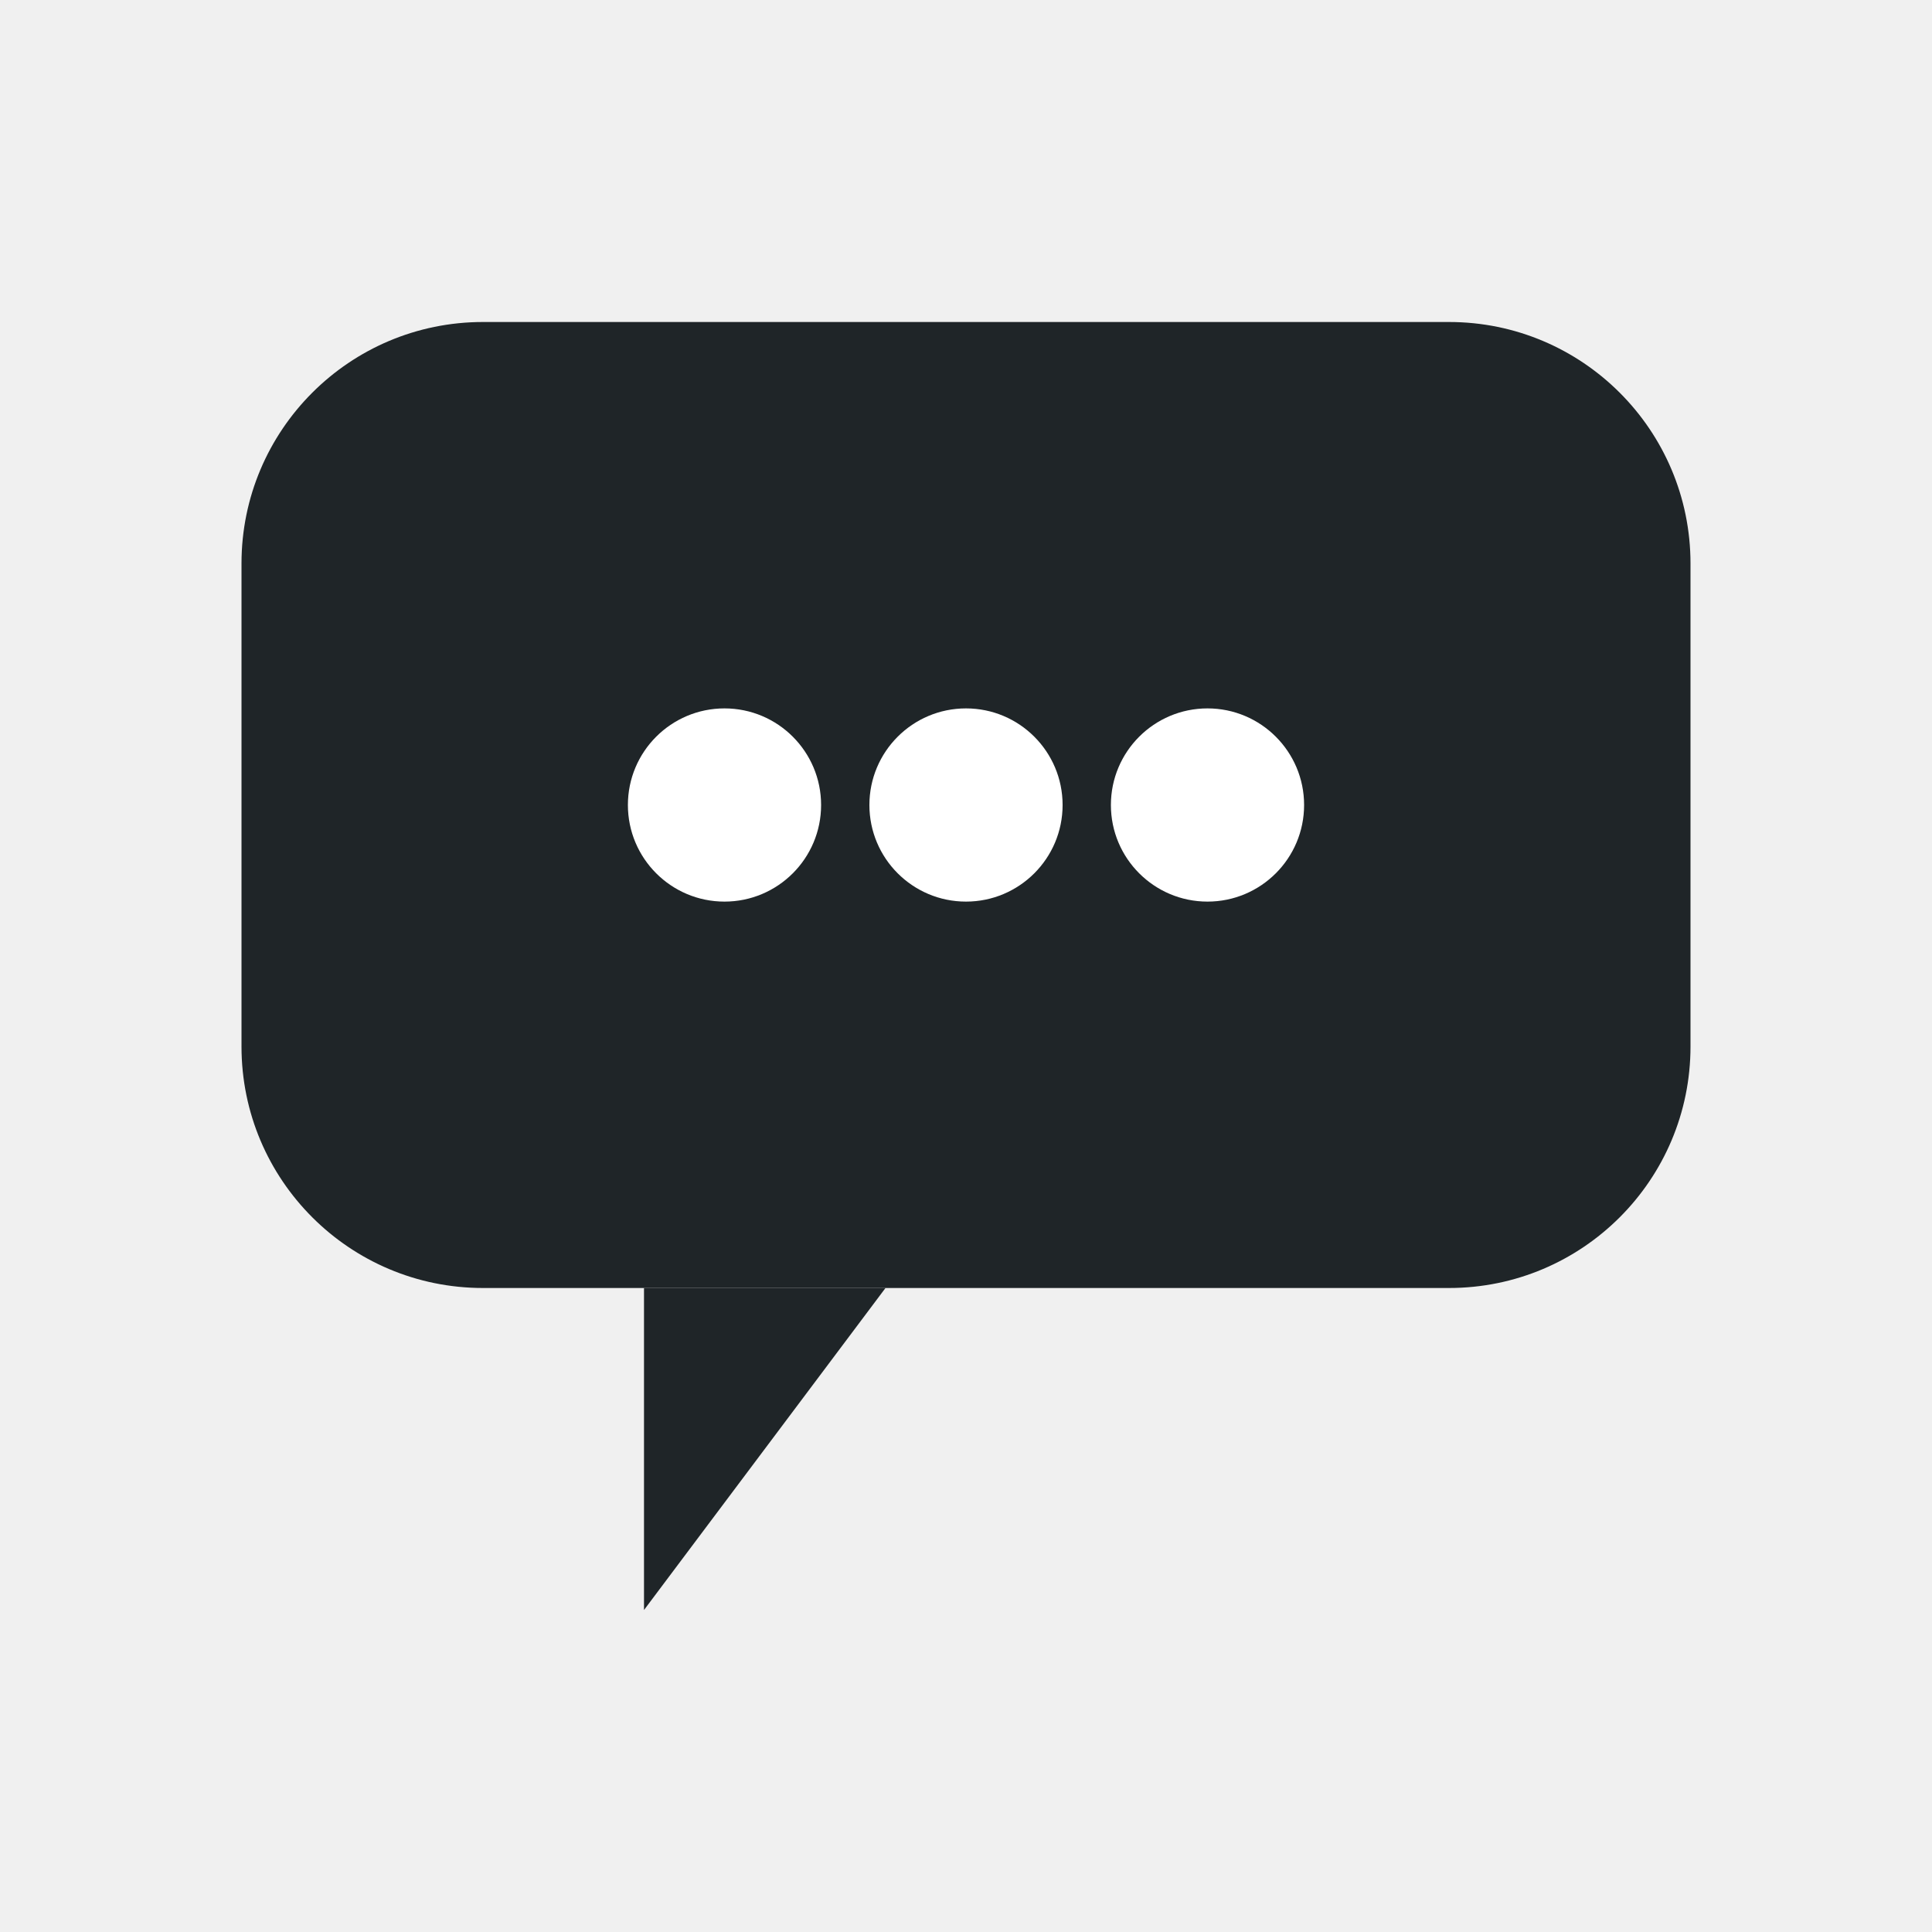
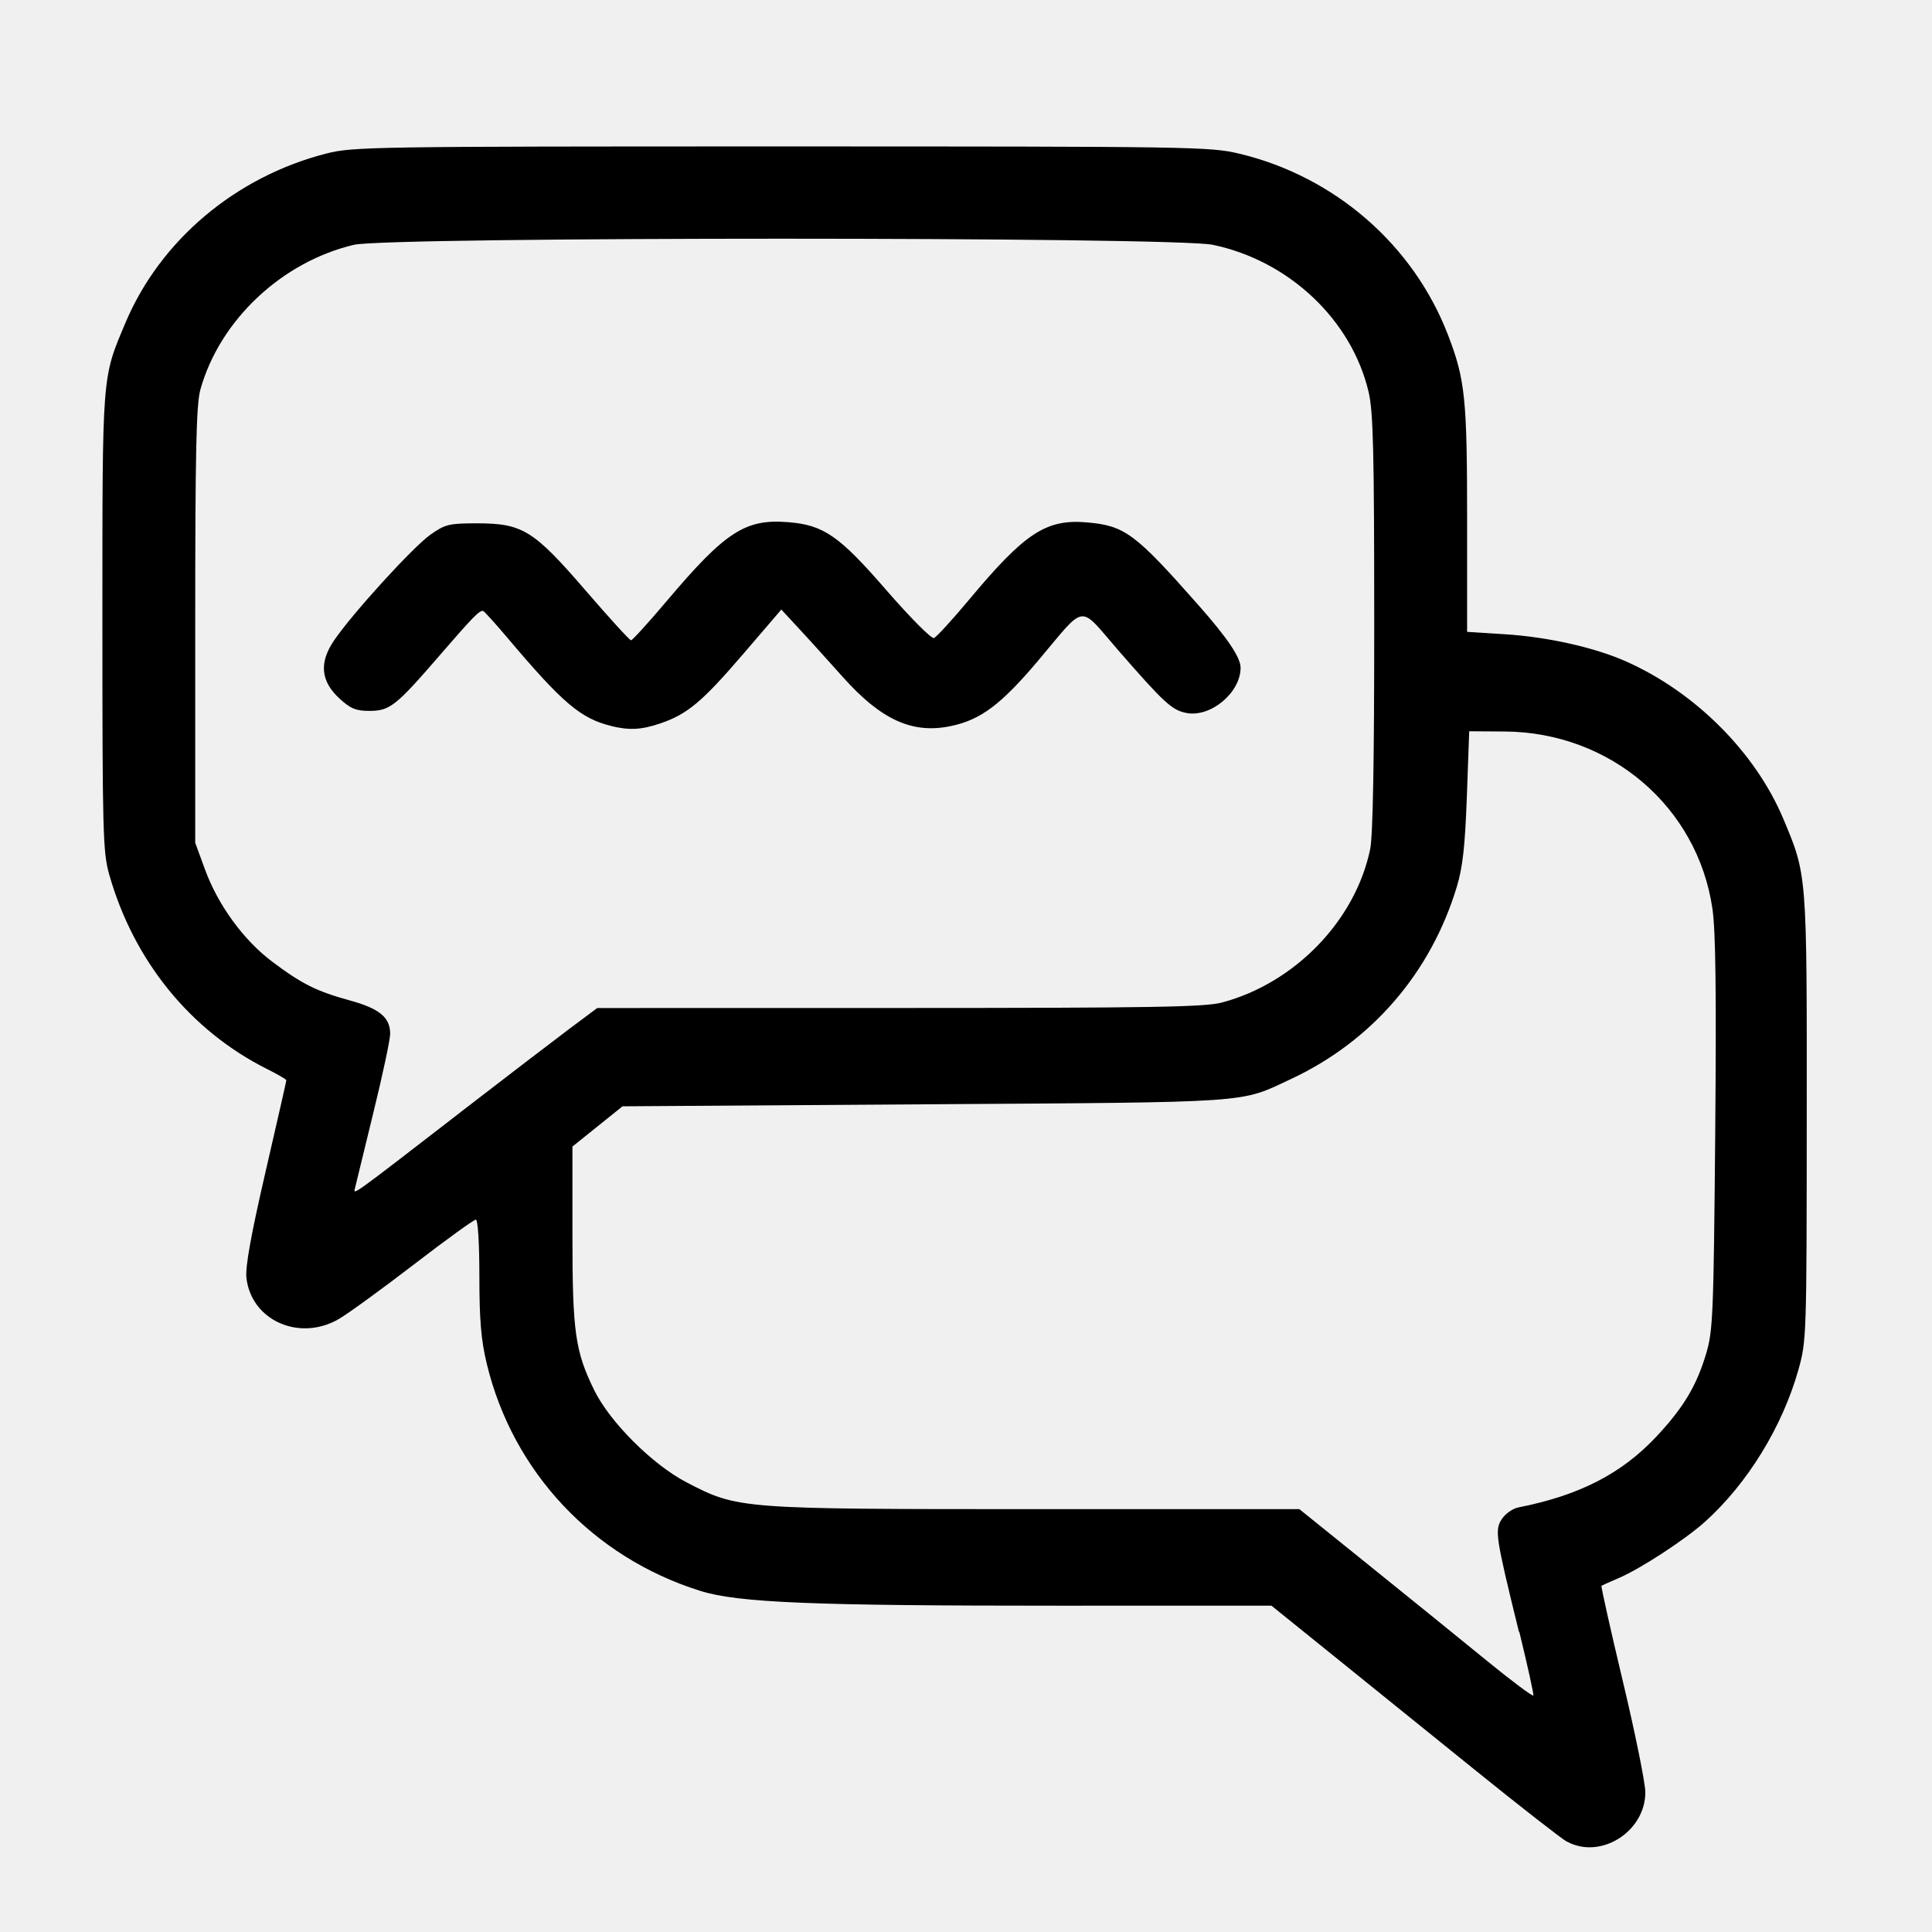
- <svg xmlns="http://www.w3.org/2000/svg" viewBox="0 0 24 24" aria-hidden="true">
-   <rect x="3" y="4" width="18" height="12" rx="3" fill="#1f2528" />
-   <polygon points="8,16 11,16 8,20" fill="#1f2528" />
-   <circle cx="9" cy="10" r="1.2" fill="#ffffff" />
-   <circle cx="12" cy="10" r="1.2" fill="#ffffff" />
-   <circle cx="15" cy="10" r="1.2" fill="#ffffff" />
+ <svg xmlns="http://www.w3.org/2000/svg" viewBox="0 0 24 24" aria-hidden="true" version="1.1" id="svg3" xml:space="preserve">
+   <defs id="defs3" />
+   <path style="fill:#000000;stroke-width:0.046" d="M 19.466,22.879 C 19.4,22.843 18.892,22.447 18.336,21.998 17.78,21.55 16.981,20.904 16.56,20.564 l -0.766,-0.618 -2.625,6.09e-4 c -3.078,7.08e-4 -4.002,-0.037 -4.47,-0.184 -1.334,-0.418 -2.33,-1.479 -2.653,-2.825 -0.07,-0.291 -0.091,-0.543 -0.091,-1.083 -1.891e-4,-0.413 -0.018,-0.704 -0.044,-0.704 -0.024,0 -0.37,0.25 -0.768,0.556 -0.398,0.306 -0.817,0.61 -0.931,0.677 -0.49,0.287 -1.092,0.021 -1.151,-0.511 -0.015,-0.133 0.058,-0.54 0.237,-1.313 0.142,-0.616 0.259,-1.129 0.259,-1.14 0,-0.011 -0.109,-0.075 -0.242,-0.141 C 2.363,12.801 1.659,11.932 1.356,10.861 1.278,10.584 1.272,10.339 1.272,7.724 c 0,-3.108 -0.007,-3.016 0.285,-3.711 C 1.99,2.985 2.926,2.196 4.054,1.907 4.386,1.823 4.625,1.819 9.71,1.819 c 5.125,3.229e-4 5.323,0.003 5.689,0.091 1.183,0.284 2.159,1.132 2.589,2.252 0.213,0.554 0.237,0.789 0.237,2.295 v 1.392 l 0.473,0.03 c 0.53,0.034 1.11,0.164 1.498,0.336 0.861,0.381 1.611,1.131 1.958,1.959 0.294,0.7 0.292,0.669 0.29,3.709 -0.001,2.716 -0.003,2.775 -0.103,3.131 -0.199,0.709 -0.634,1.416 -1.16,1.889 -0.247,0.222 -0.793,0.579 -1.065,0.697 -0.114,0.049 -0.214,0.094 -0.222,0.099 -0.008,0.005 0.111,0.538 0.265,1.184 0.154,0.646 0.28,1.268 0.28,1.381 0,0.49 -0.556,0.84 -0.973,0.613 z M 18.869,20.272 c -0.292,-1.189 -0.303,-1.264 -0.212,-1.403 0.043,-0.065 0.134,-0.129 0.204,-0.143 0.759,-0.15 1.283,-0.419 1.715,-0.88 0.337,-0.36 0.498,-0.629 0.618,-1.029 0.085,-0.283 0.093,-0.483 0.113,-2.727 0.015,-1.763 0.006,-2.526 -0.035,-2.804 -0.186,-1.267 -1.272,-2.191 -2.581,-2.199 l -0.44,-0.003 -0.029,0.807 c -0.023,0.622 -0.051,0.88 -0.125,1.125 -0.323,1.069 -1.056,1.919 -2.06,2.388 -0.646,0.302 -0.42,0.287 -4.544,0.314 l -3.76,0.025 -0.311,0.25 -0.311,0.25 v 1.104 c 0,1.2 0.034,1.439 0.27,1.921 0.194,0.397 0.725,0.927 1.149,1.147 0.638,0.331 0.648,0.332 4.34,0.332 h 3.271 l 0.871,0.702 c 0.479,0.386 1.131,0.914 1.448,1.173 0.317,0.259 0.582,0.457 0.588,0.44 0.006,-0.017 -0.073,-0.374 -0.175,-0.793 z M 5.723,13.814 C 6.269,13.393 6.874,12.93 7.067,12.785 l 0.352,-0.263 3.754,-5.48e-4 c 3.145,-4.57e-4 3.795,-0.011 4.007,-0.068 0.906,-0.241 1.658,-1.019 1.841,-1.906 C 17.055,10.387 17.072,9.421 17.071,7.733 17.071,5.604 17.059,5.113 17.001,4.868 16.79,3.973 16.013,3.239 15.065,3.041 14.581,2.94 4.826,2.94 4.397,3.041 3.499,3.253 2.729,3.979 2.489,4.84 2.438,5.026 2.425,5.605 2.425,7.77 v 2.699 l 0.122,0.333 c 0.161,0.441 0.479,0.877 0.833,1.143 0.371,0.279 0.55,0.368 0.966,0.483 0.369,0.101 0.501,0.211 0.501,0.415 0,0.069 -0.093,0.508 -0.208,0.975 -0.114,0.467 -0.216,0.887 -0.227,0.933 -0.023,0.098 -0.097,0.151 1.311,-0.936 z M 7.592,9.018 C 7.214,8.926 6.987,8.733 6.3,7.919 6.148,7.739 6.013,7.59 6,7.589 5.952,7.584 5.871,7.668 5.456,8.148 4.916,8.773 4.842,8.831 4.586,8.831 4.423,8.831 4.353,8.802 4.221,8.681 3.983,8.464 3.961,8.232 4.151,7.954 4.38,7.618 5.132,6.793 5.348,6.641 5.53,6.513 5.578,6.501 5.923,6.501 c 0.569,0 0.704,0.084 1.353,0.836 0.293,0.34 0.546,0.617 0.563,0.617 0.017,0 0.218,-0.221 0.445,-0.49 0.728,-0.861 0.976,-1.022 1.512,-0.977 0.438,0.036 0.63,0.17 1.217,0.847 0.294,0.338 0.558,0.604 0.589,0.592 0.031,-0.012 0.23,-0.229 0.442,-0.483 0.692,-0.829 0.955,-0.999 1.467,-0.953 0.463,0.042 0.591,0.137 1.377,1.028 0.363,0.411 0.522,0.648 0.523,0.776 6.23e-4,0.309 -0.37,0.62 -0.671,0.563 C 14.559,8.823 14.462,8.733 13.893,8.08 13.39,7.502 13.504,7.486 12.891,8.213 12.437,8.75 12.184,8.94 11.819,9.018 11.338,9.122 10.947,8.945 10.468,8.408 10.281,8.199 10.034,7.925 9.917,7.8 L 9.706,7.572 9.235,8.121 c -0.512,0.597 -0.697,0.752 -1.034,0.866 -0.233,0.079 -0.383,0.087 -0.61,0.032 z" id="path3" />
</svg>
